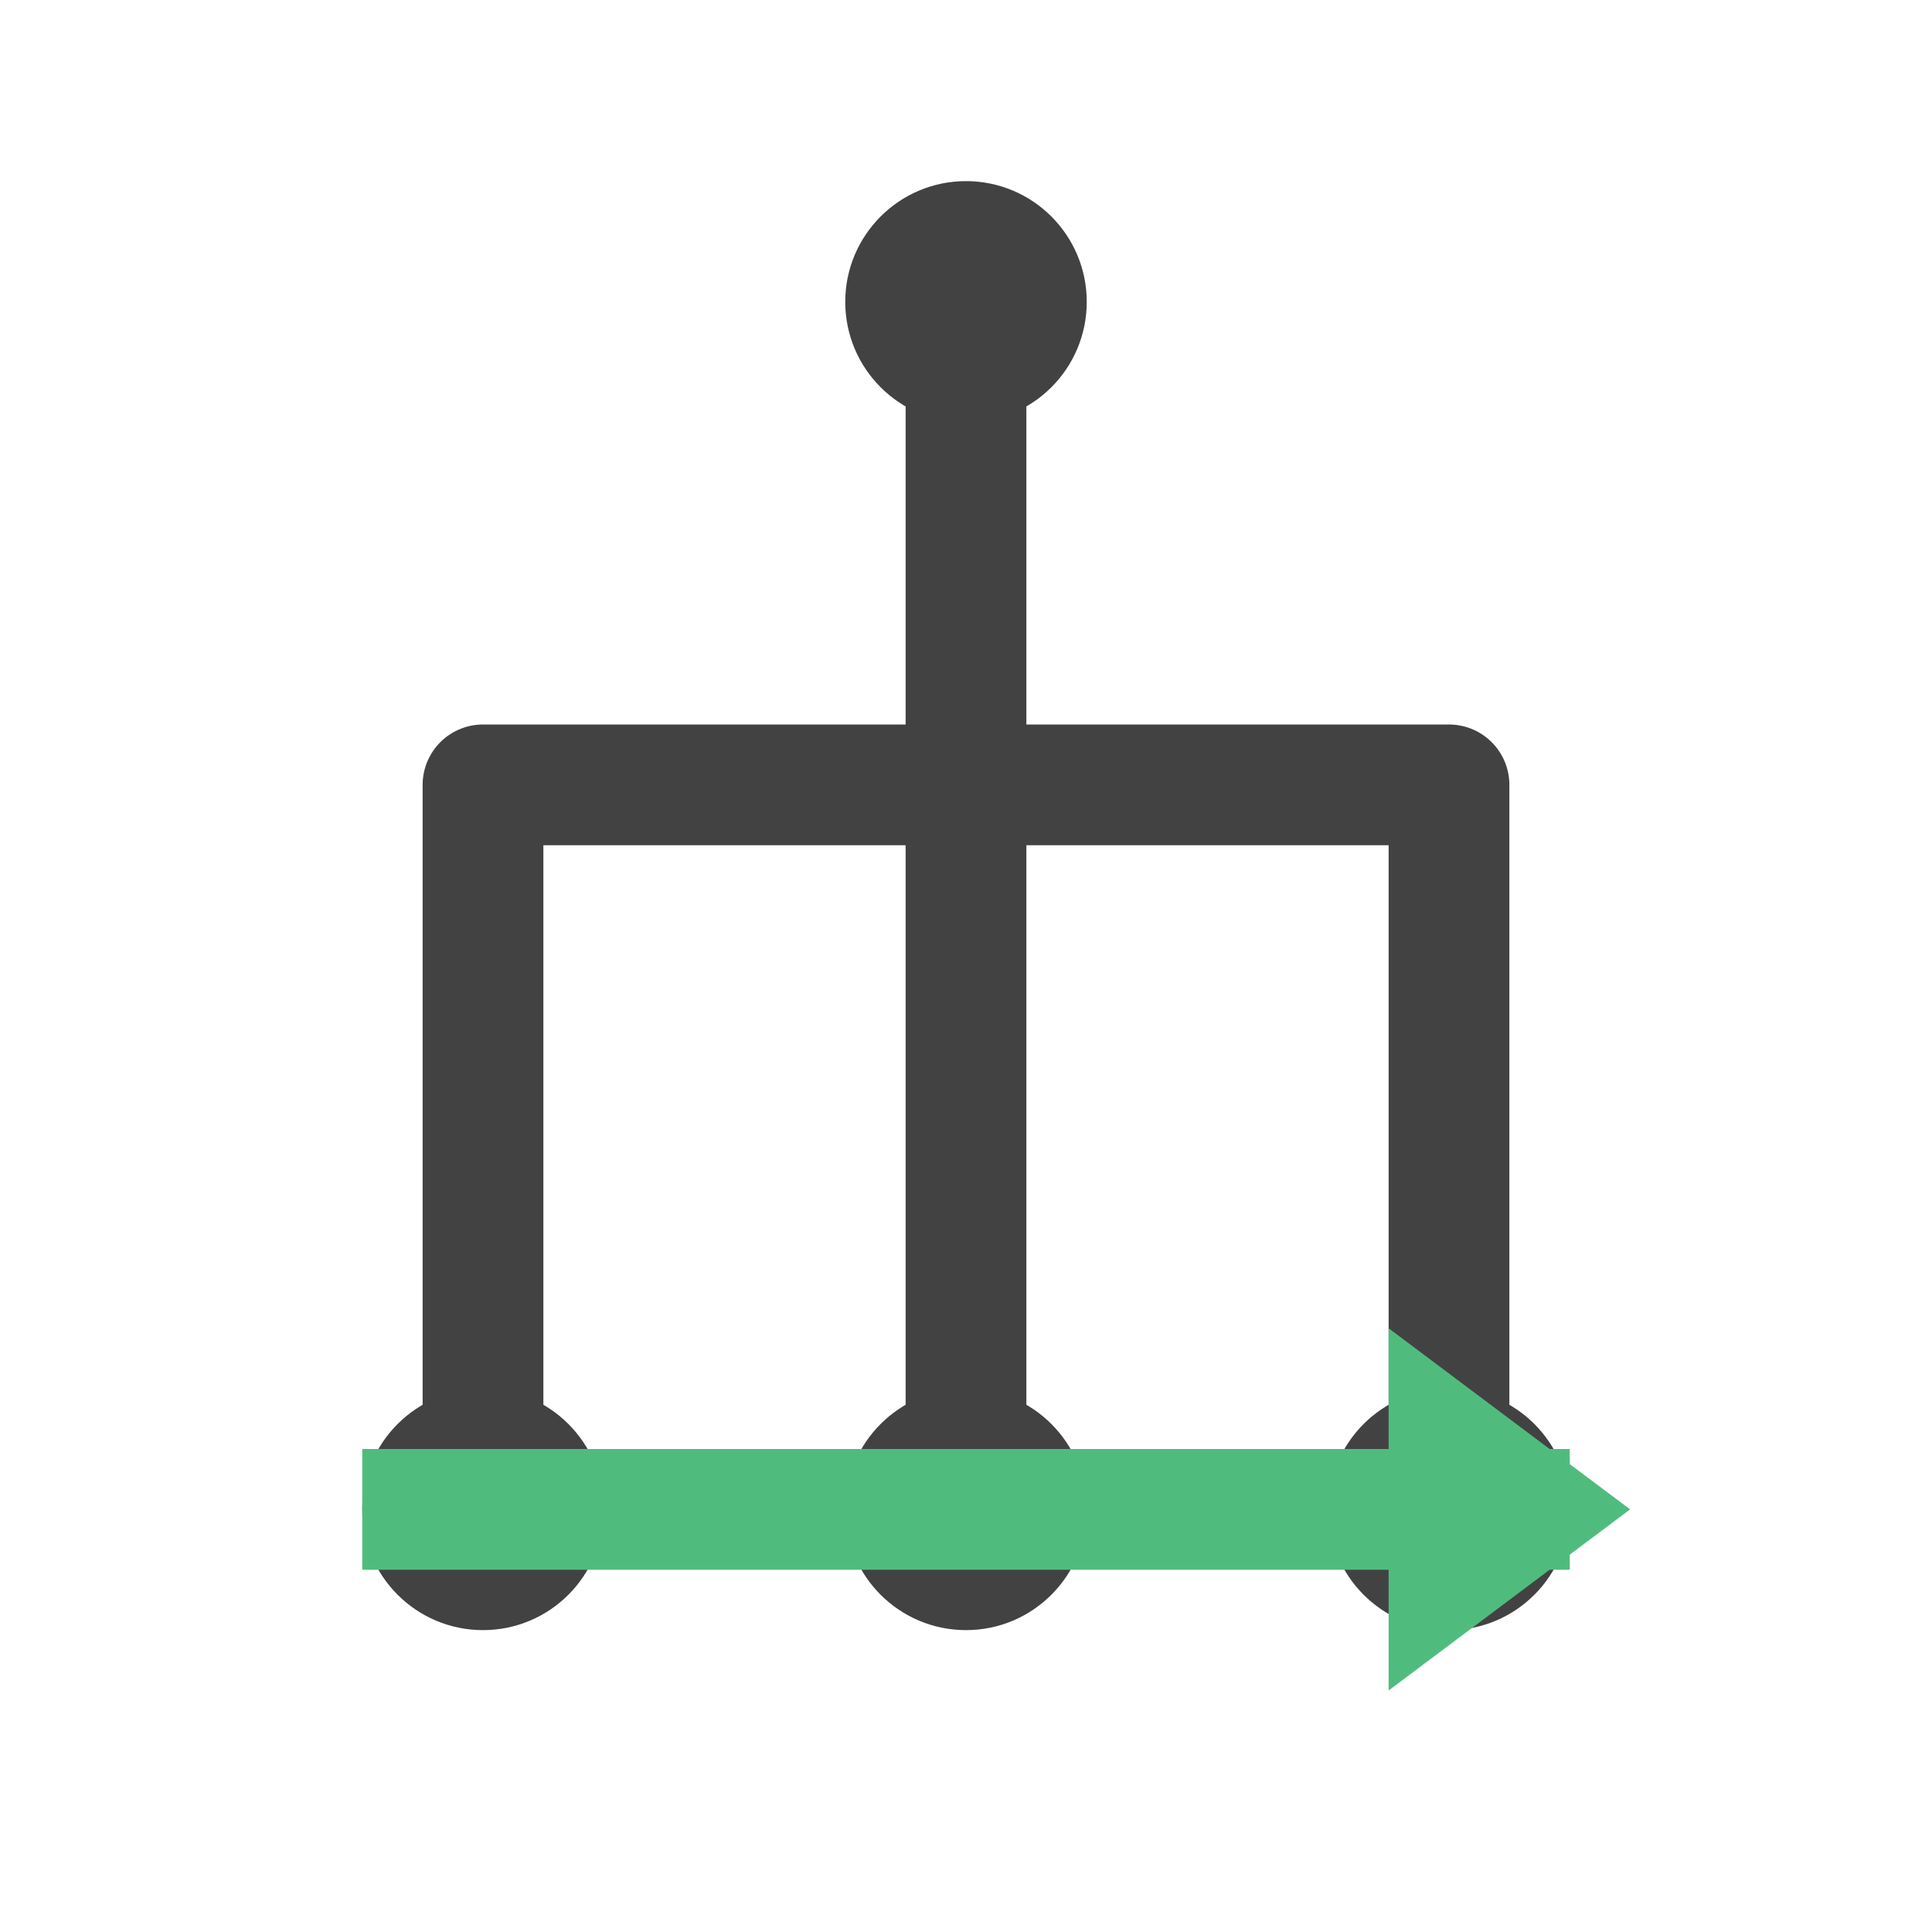
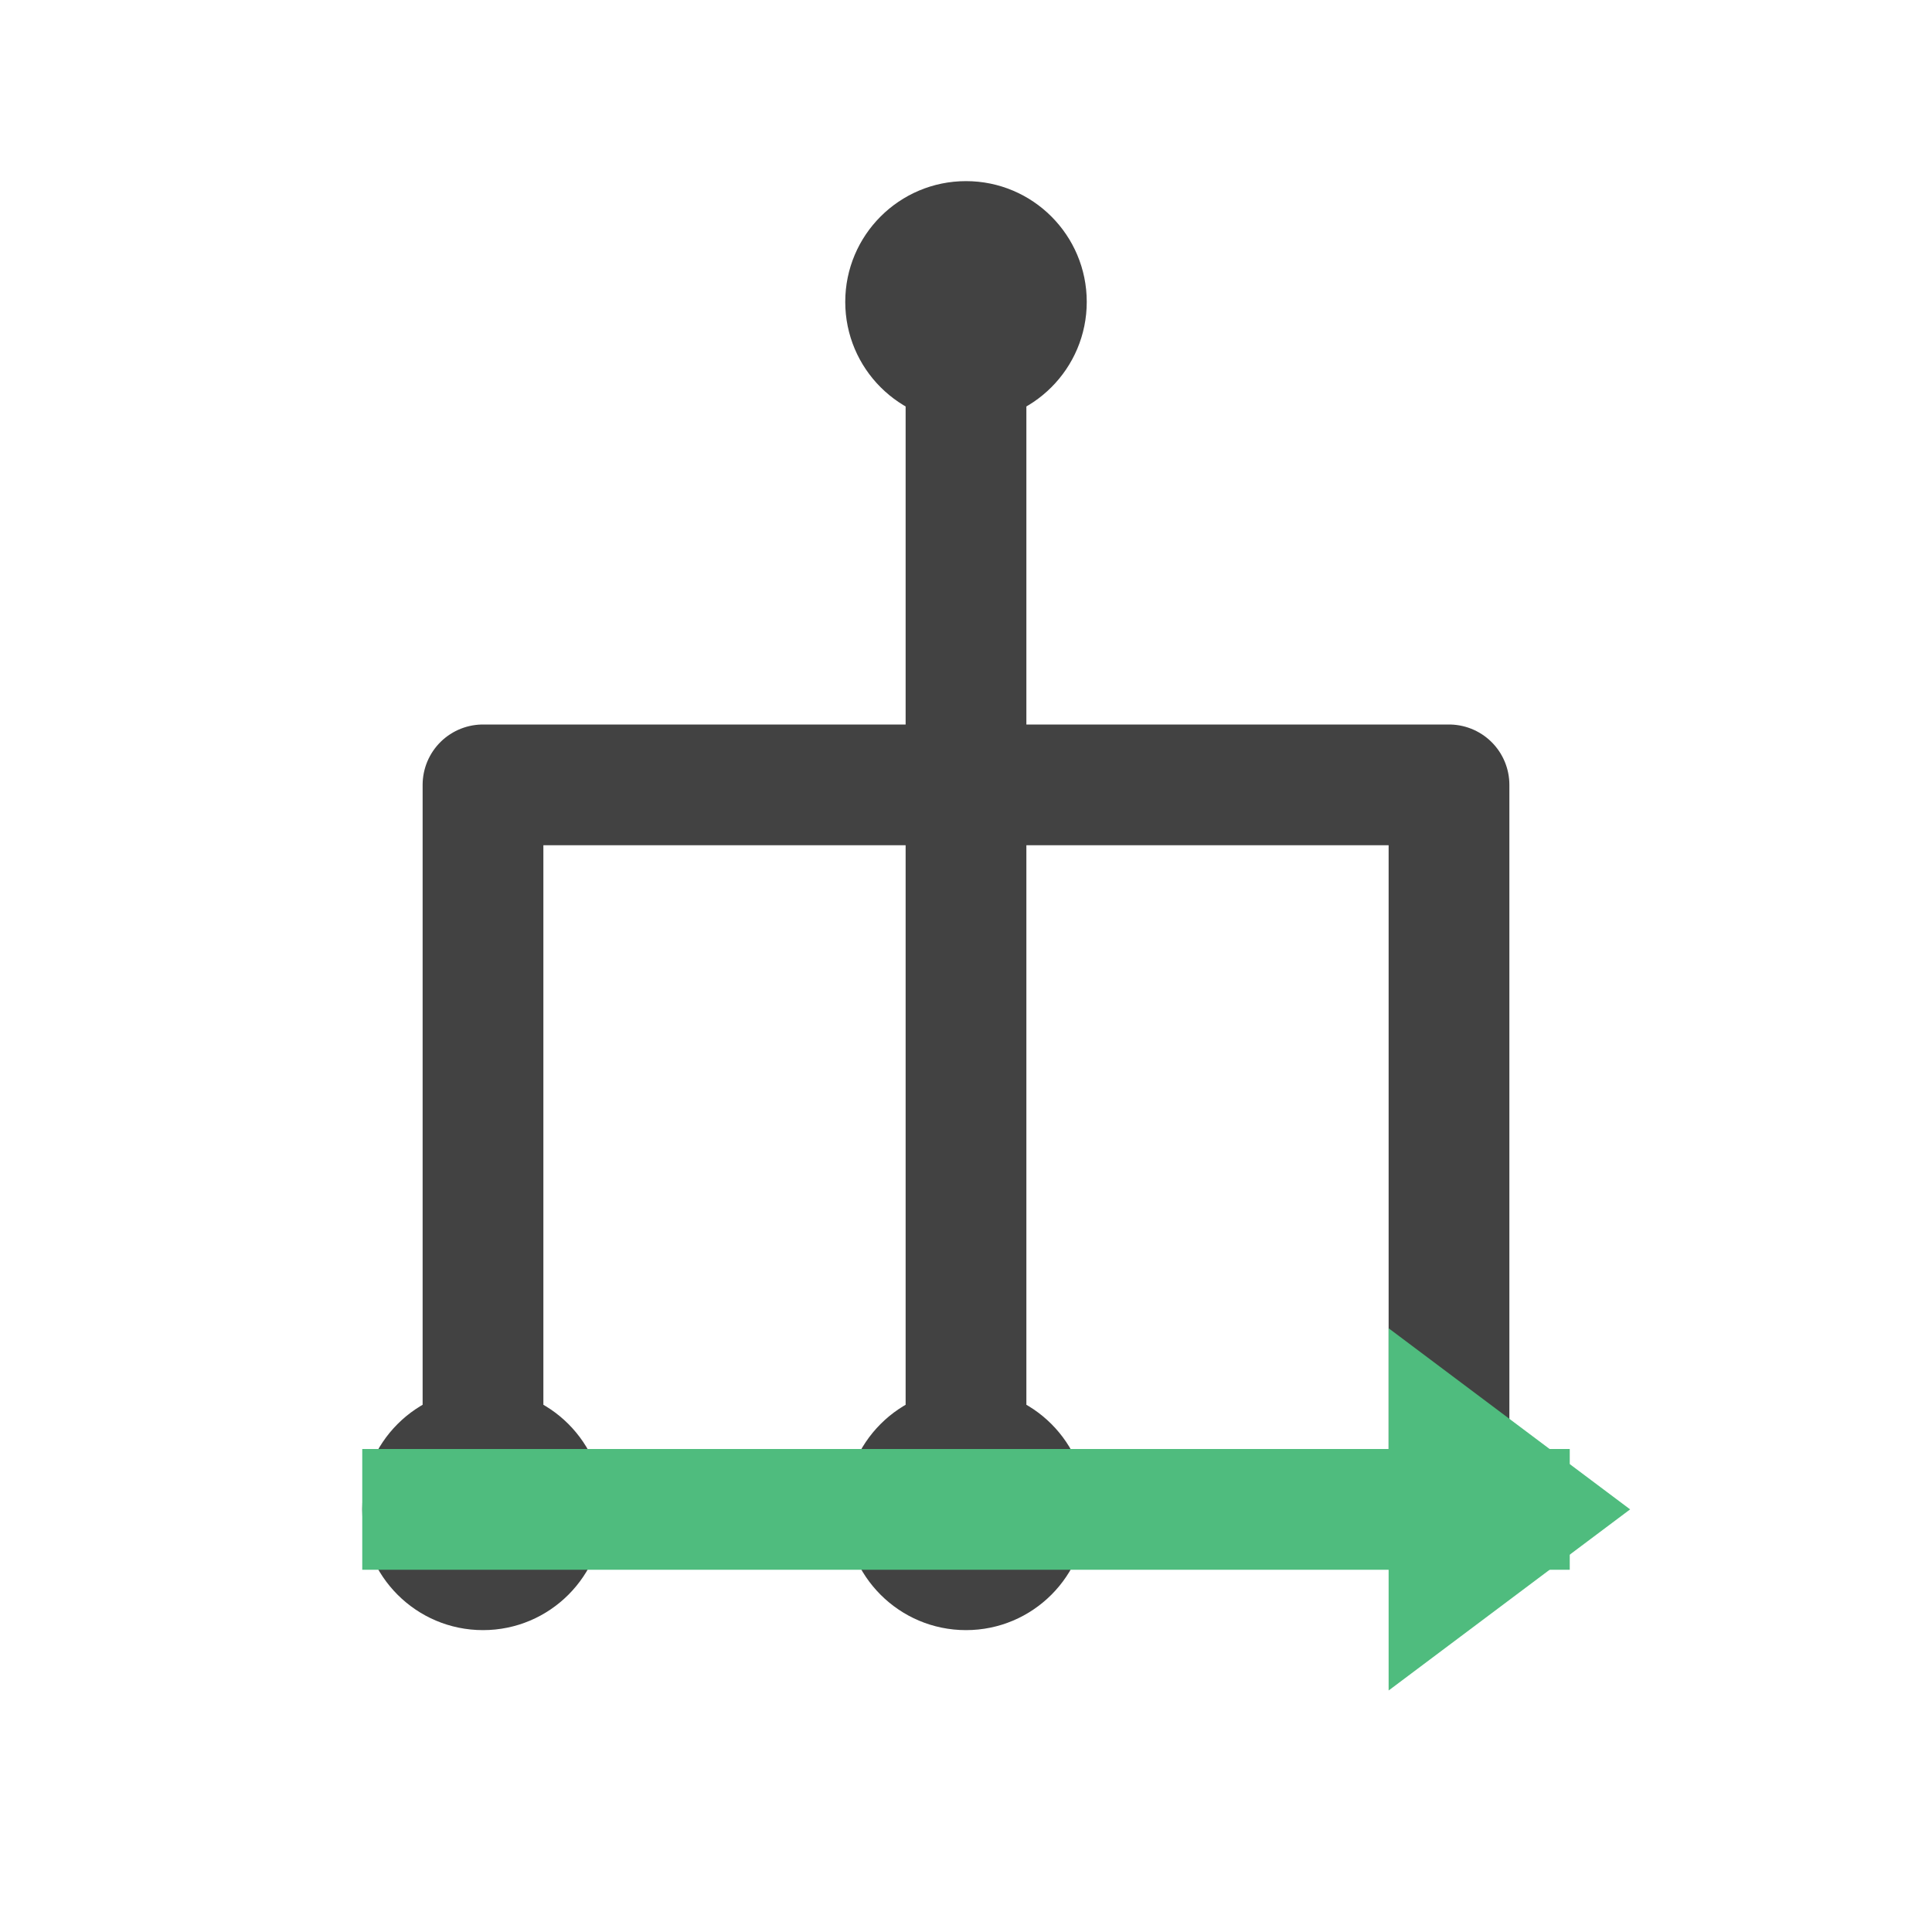
<svg xmlns="http://www.w3.org/2000/svg" width="32" height="32" viewBox="0 0 32 32">
  <g id="sql-execution-plan-btree-scan-icon">
    <g stroke="#424242" stroke-width="2" fill="none" stroke-linejoin="round">
      <path d="M 16 5 L 16 25" />
      <path d="M 16 13 L 8 13 L 8 25" />
      <path d="M 16 13 L 24 13 L 24 25" />
    </g>
    <g fill="#424242">
      <circle cx="16" cy="5" r="2" />
      <circle cx="8" cy="25" r="2" />
      <circle cx="16" cy="25" r="2" />
-       <circle cx="24" cy="25" r="2" />
    </g>
    <g stroke="#4FBC7E" stroke-width="2" fill="none" stroke-linejoin="round">
      <path d="M 6 25 L 26 25" />
    </g>
    <g fill="#4FBC7E">
      <polygon points="23,22 27,25 23,28" />
    </g>
  </g>
</svg>
